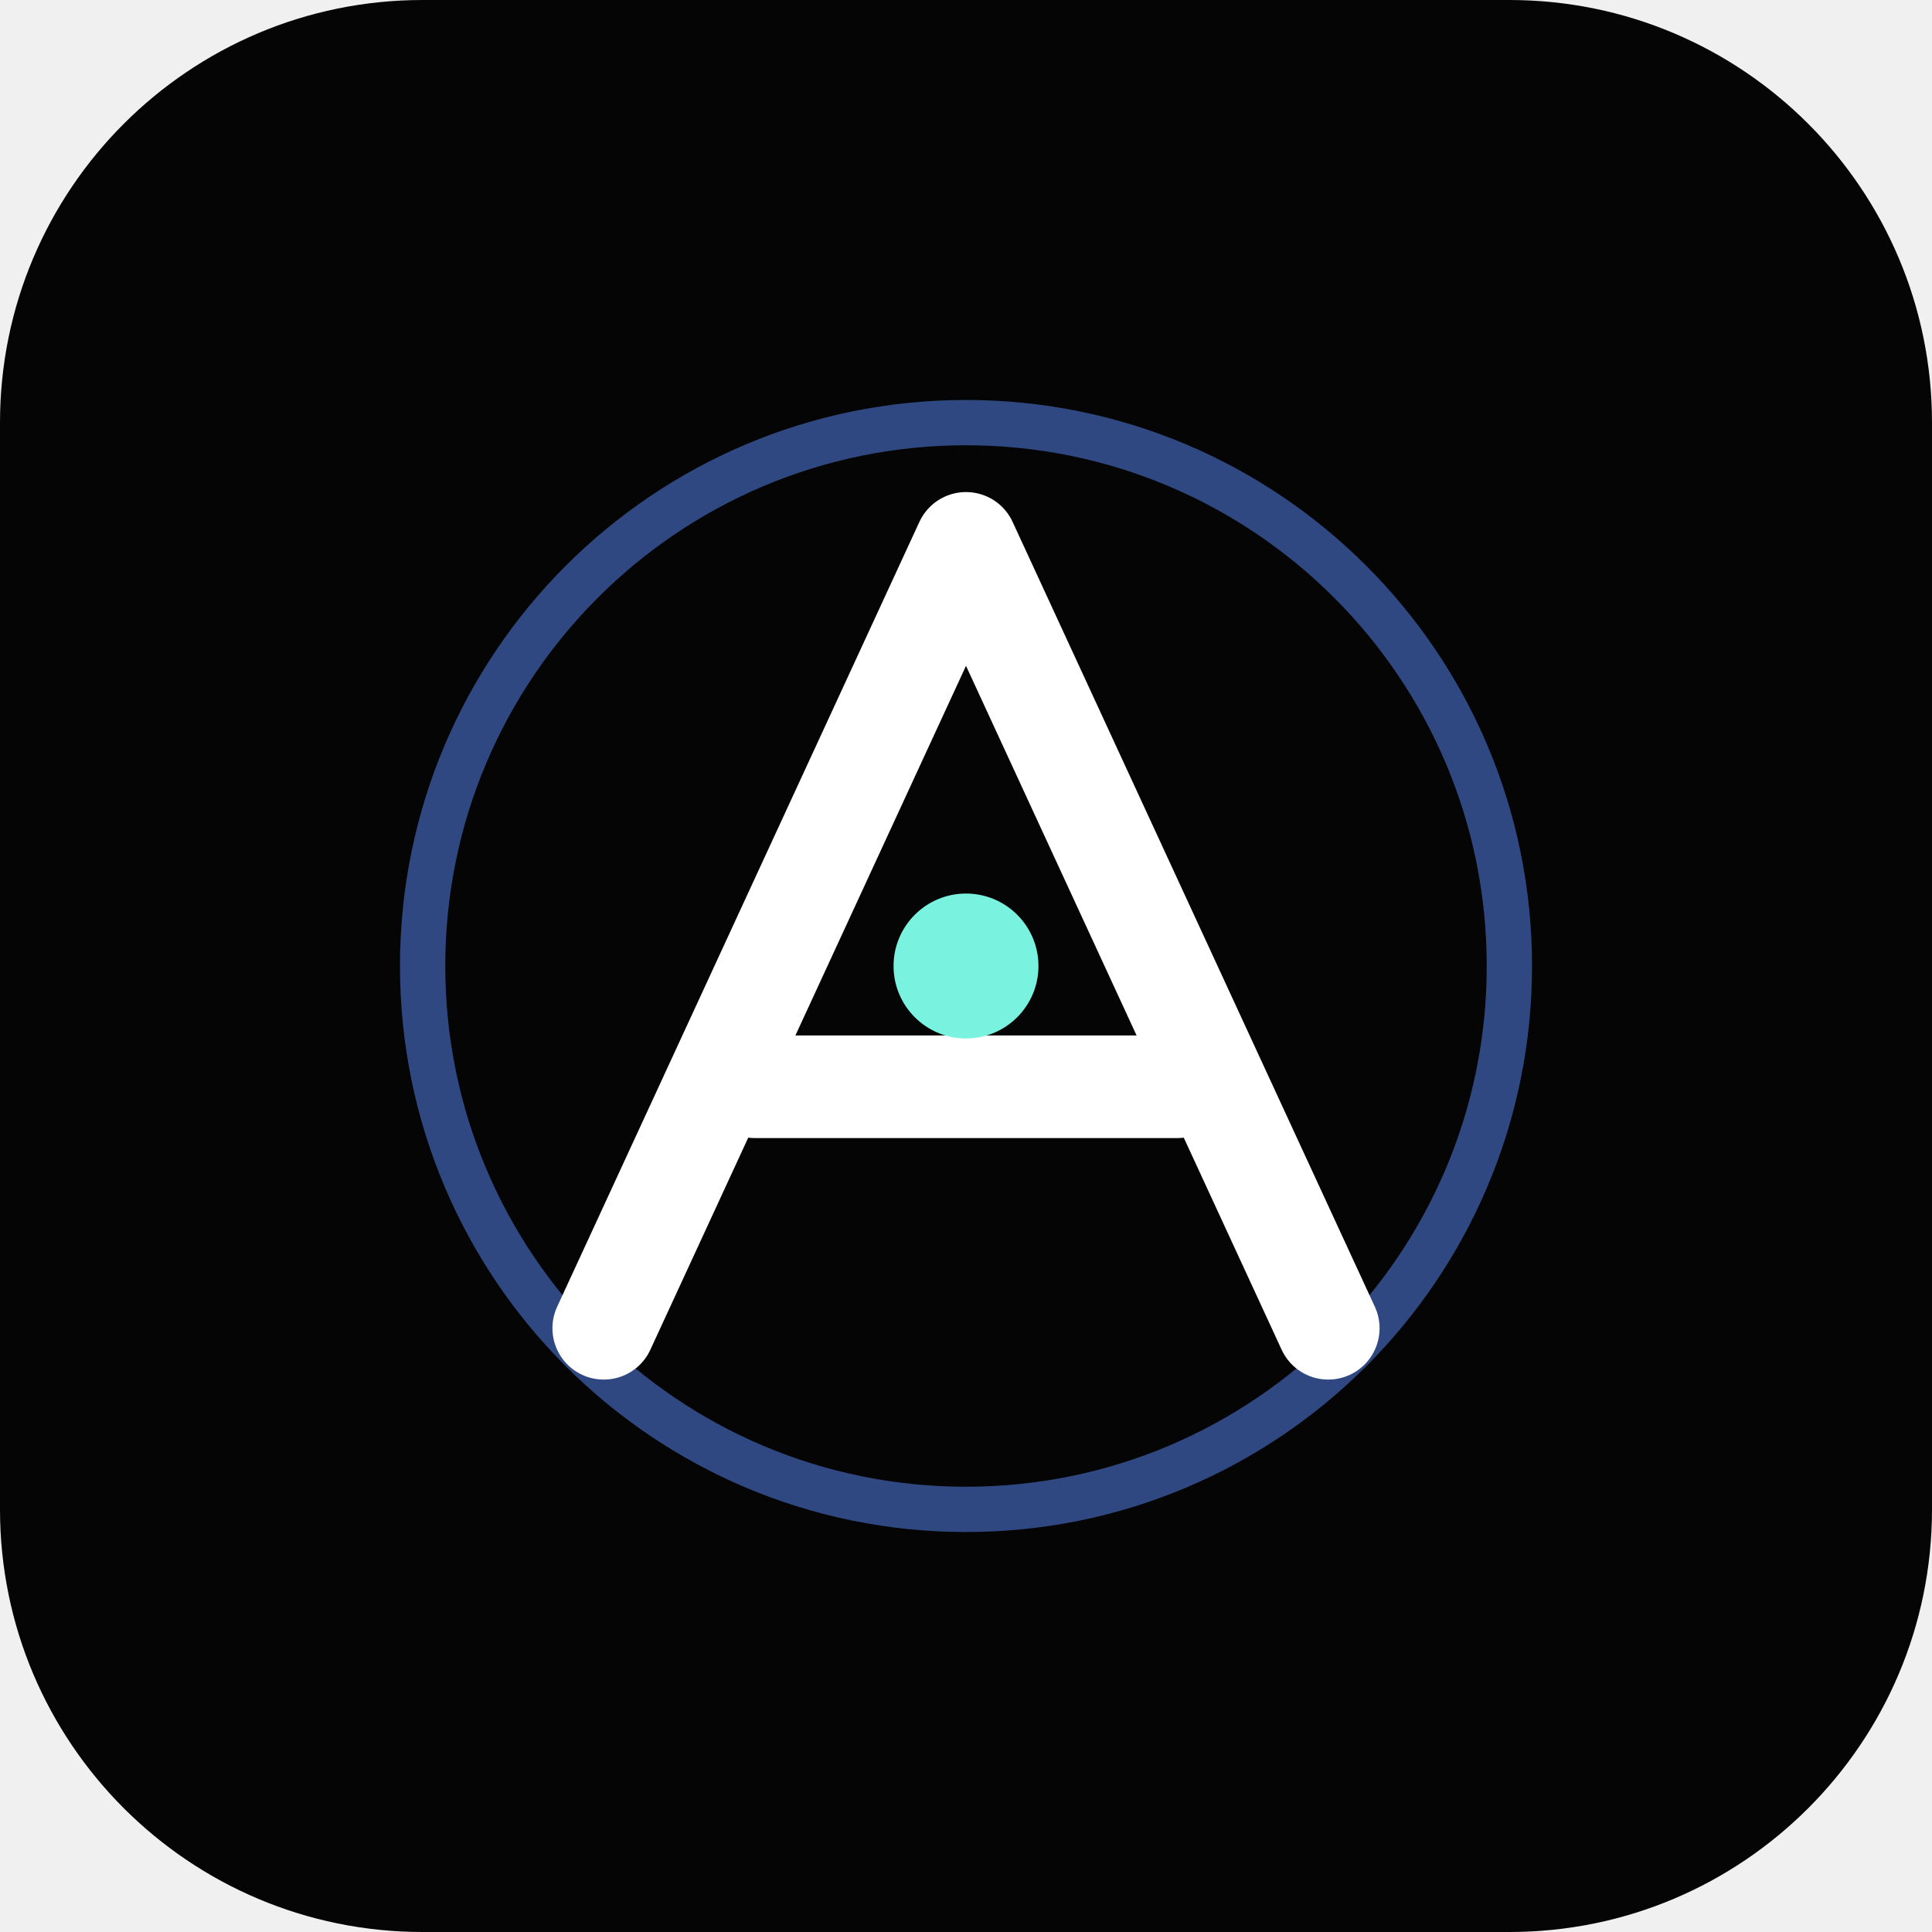
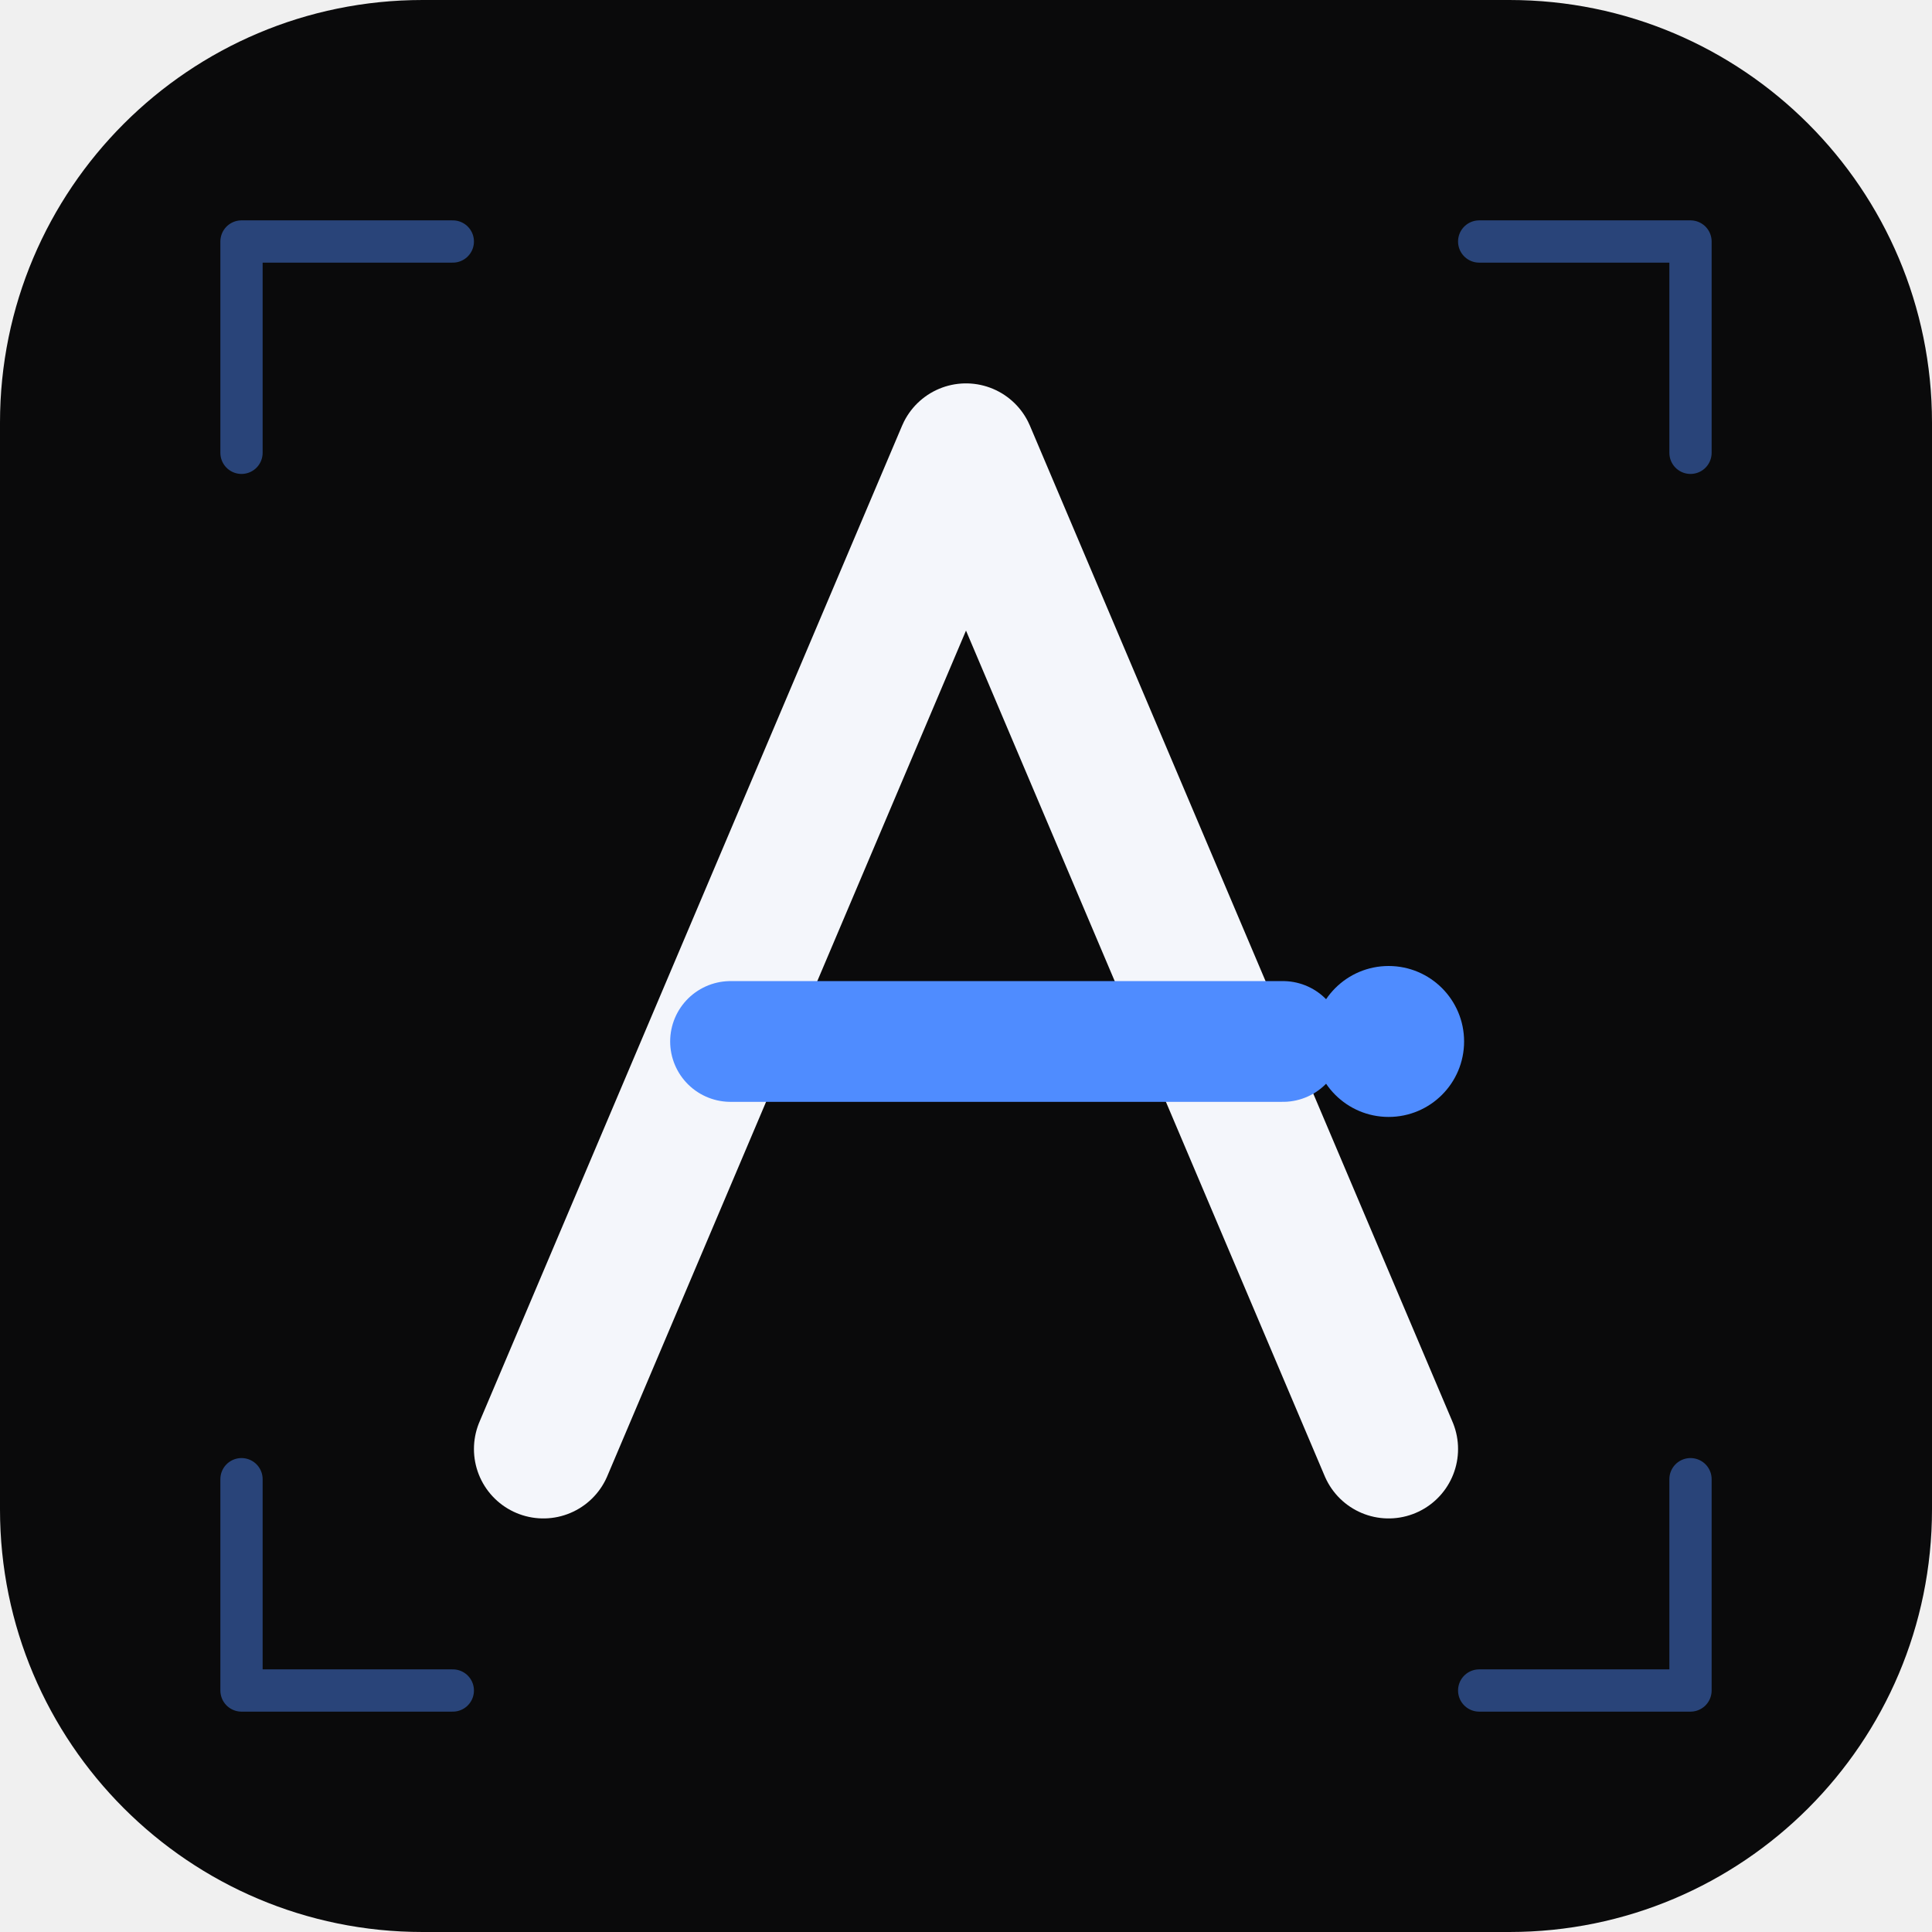
- <svg xmlns="http://www.w3.org/2000/svg" viewBox="0 0 64 64" width="64" height="64">
-   <rect width="64" height="64" rx="14" fill="#050505" />
-   <circle cx="32" cy="32" r="18" fill="none" stroke="#5b8cff" stroke-width="1.5" opacity="0.5" />
-   <path d="M20 44 L32 18 L44 44 M25 36 H39" fill="none" stroke="#ffffff" stroke-width="3.4" stroke-linecap="round" stroke-linejoin="round" />
-   <circle cx="32" cy="32" r="2.4" fill="#7af2e0" />
+ <svg xmlns="http://www.w3.org/2000/svg" viewBox="0 0 64 64" width="64" height="64" role="img" aria-label="ARDLABS">
+   <rect width="64" height="64" rx="14" fill="#0A0A0B" />
+   <g stroke="#4F8CFF" stroke-width="1.4" fill="none" opacity="0.45" stroke-linecap="round" stroke-linejoin="round">
+     <path d="M8 15 V8 H15" />
+     <path d="M49 8 H56 V15" />
+     <path d="M56 49 V56 H49" />
+     <path d="M15 56 H8 V49" />
+   </g>
+   <path d="M18 48 L32 15 L46 48" fill="none" stroke="#F4F6FB" stroke-width="4.6" stroke-linecap="round" stroke-linejoin="round" />
+   <path d="M24.2 34.5 H42.5" fill="none" stroke="#4F8CFF" stroke-width="4" stroke-linecap="round" />
+   <circle cx="46" cy="34.5" r="2.5" fill="#4F8CFF" />
</svg>
